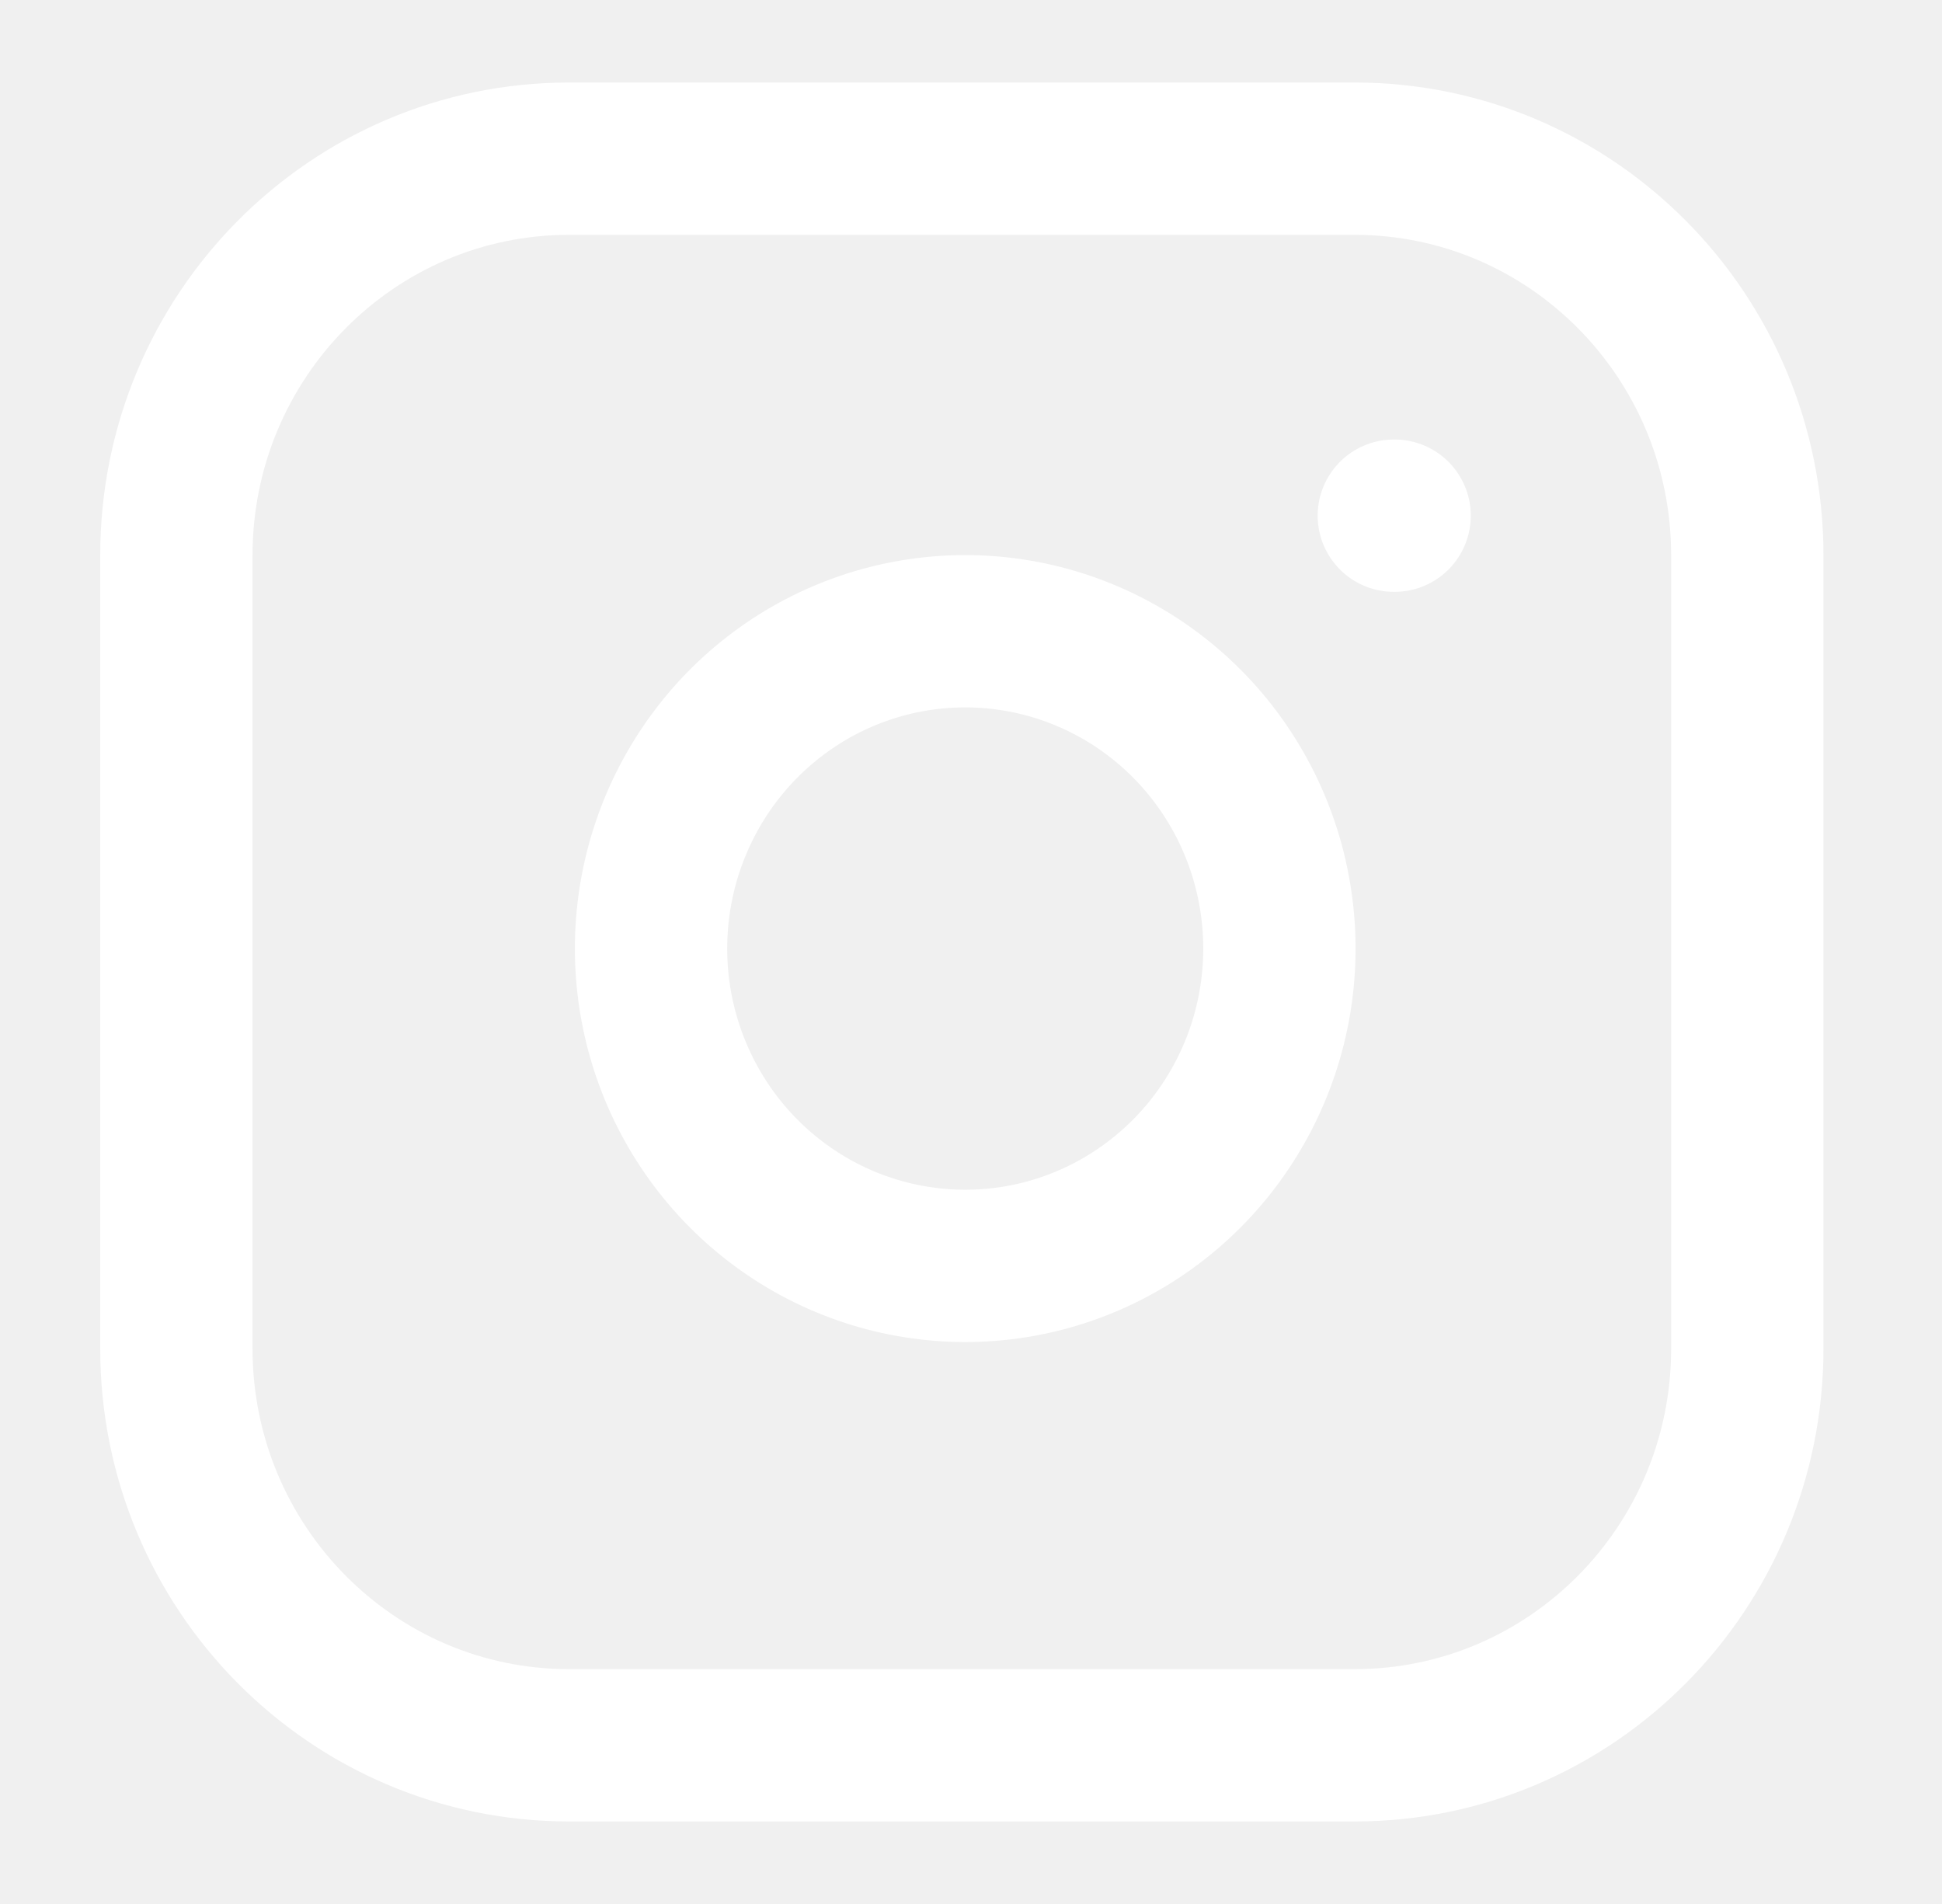
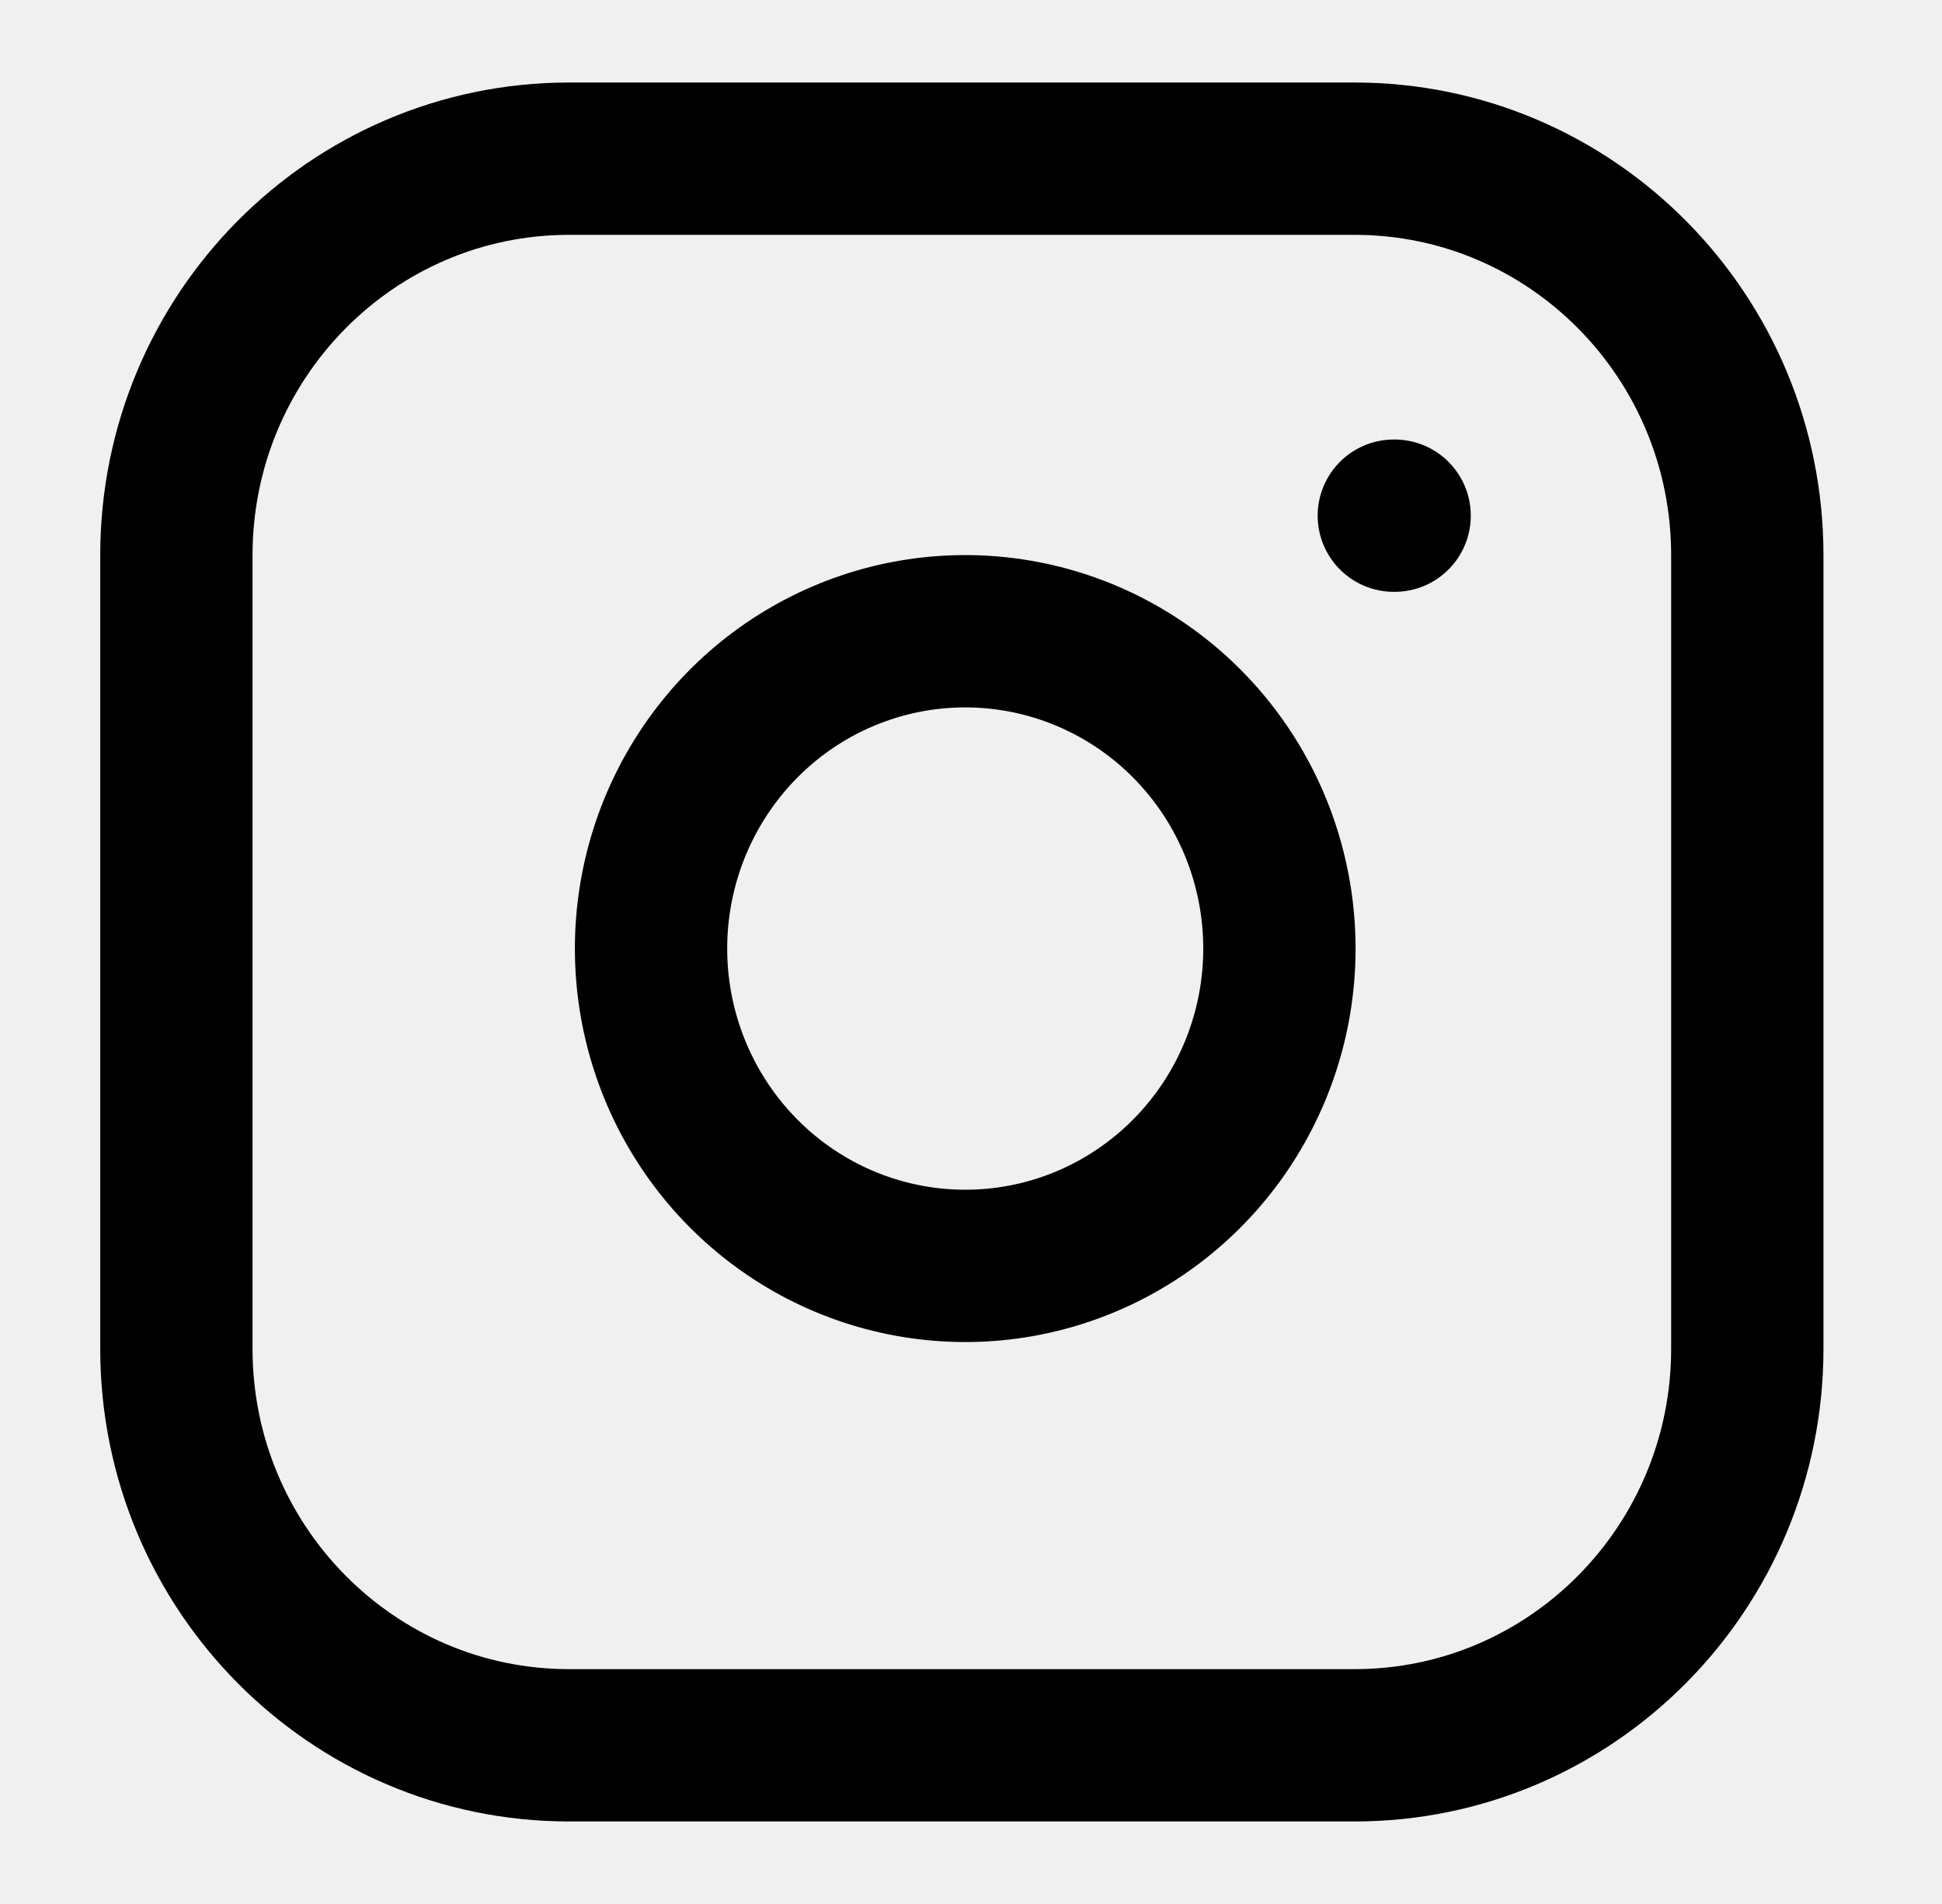
<svg xmlns="http://www.w3.org/2000/svg" width="51" height="50" viewBox="0 0 51 50" fill="none">
  <g id="Instagram">
-     <path id="Icon" d="M36.604 13.542H36.625M14.946 4.167H35.573C41.269 4.167 45.887 8.83 45.887 14.583V35.417C45.887 41.17 41.269 45.833 35.573 45.833H14.946C9.249 45.833 4.632 41.17 4.632 35.417V14.583C4.632 8.83 9.249 4.167 14.946 4.167ZM33.51 23.688C33.765 25.421 33.472 27.192 32.672 28.748C31.873 30.304 30.608 31.566 29.058 32.354C27.508 33.142 25.751 33.416 24.038 33.137C22.324 32.859 20.741 32.042 19.514 30.802C18.287 29.563 17.478 27.964 17.202 26.234C16.927 24.503 17.198 22.729 17.979 21.163C18.759 19.598 20.008 18.32 21.548 17.513C23.089 16.706 24.842 16.41 26.559 16.667C28.31 16.929 29.931 17.753 31.183 19.017C32.435 20.282 33.251 21.919 33.51 23.688Z" stroke="white" stroke-width="4" stroke-linecap="round" stroke-linejoin="round" />
+     <path id="Icon" d="M36.604 13.542H36.625M14.946 4.167H35.573C41.269 4.167 45.887 8.83 45.887 14.583V35.417C45.887 41.17 41.269 45.833 35.573 45.833H14.946C9.249 45.833 4.632 41.17 4.632 35.417V14.583C4.632 8.83 9.249 4.167 14.946 4.167ZM33.51 23.688C33.765 25.421 33.472 27.192 32.672 28.748C31.873 30.304 30.608 31.566 29.058 32.354C27.508 33.142 25.751 33.416 24.038 33.137C22.324 32.859 20.741 32.042 19.514 30.802C18.287 29.563 17.478 27.964 17.202 26.234C16.927 24.503 17.198 22.729 17.979 21.163C18.759 19.598 20.008 18.32 21.548 17.513C23.089 16.706 24.842 16.41 26.559 16.667C28.31 16.929 29.931 17.753 31.183 19.017C32.435 20.282 33.251 21.919 33.51 23.688Z" stroke="black" stroke-width="4" stroke-linecap="round" stroke-linejoin="round" />
  </g>
</svg>
